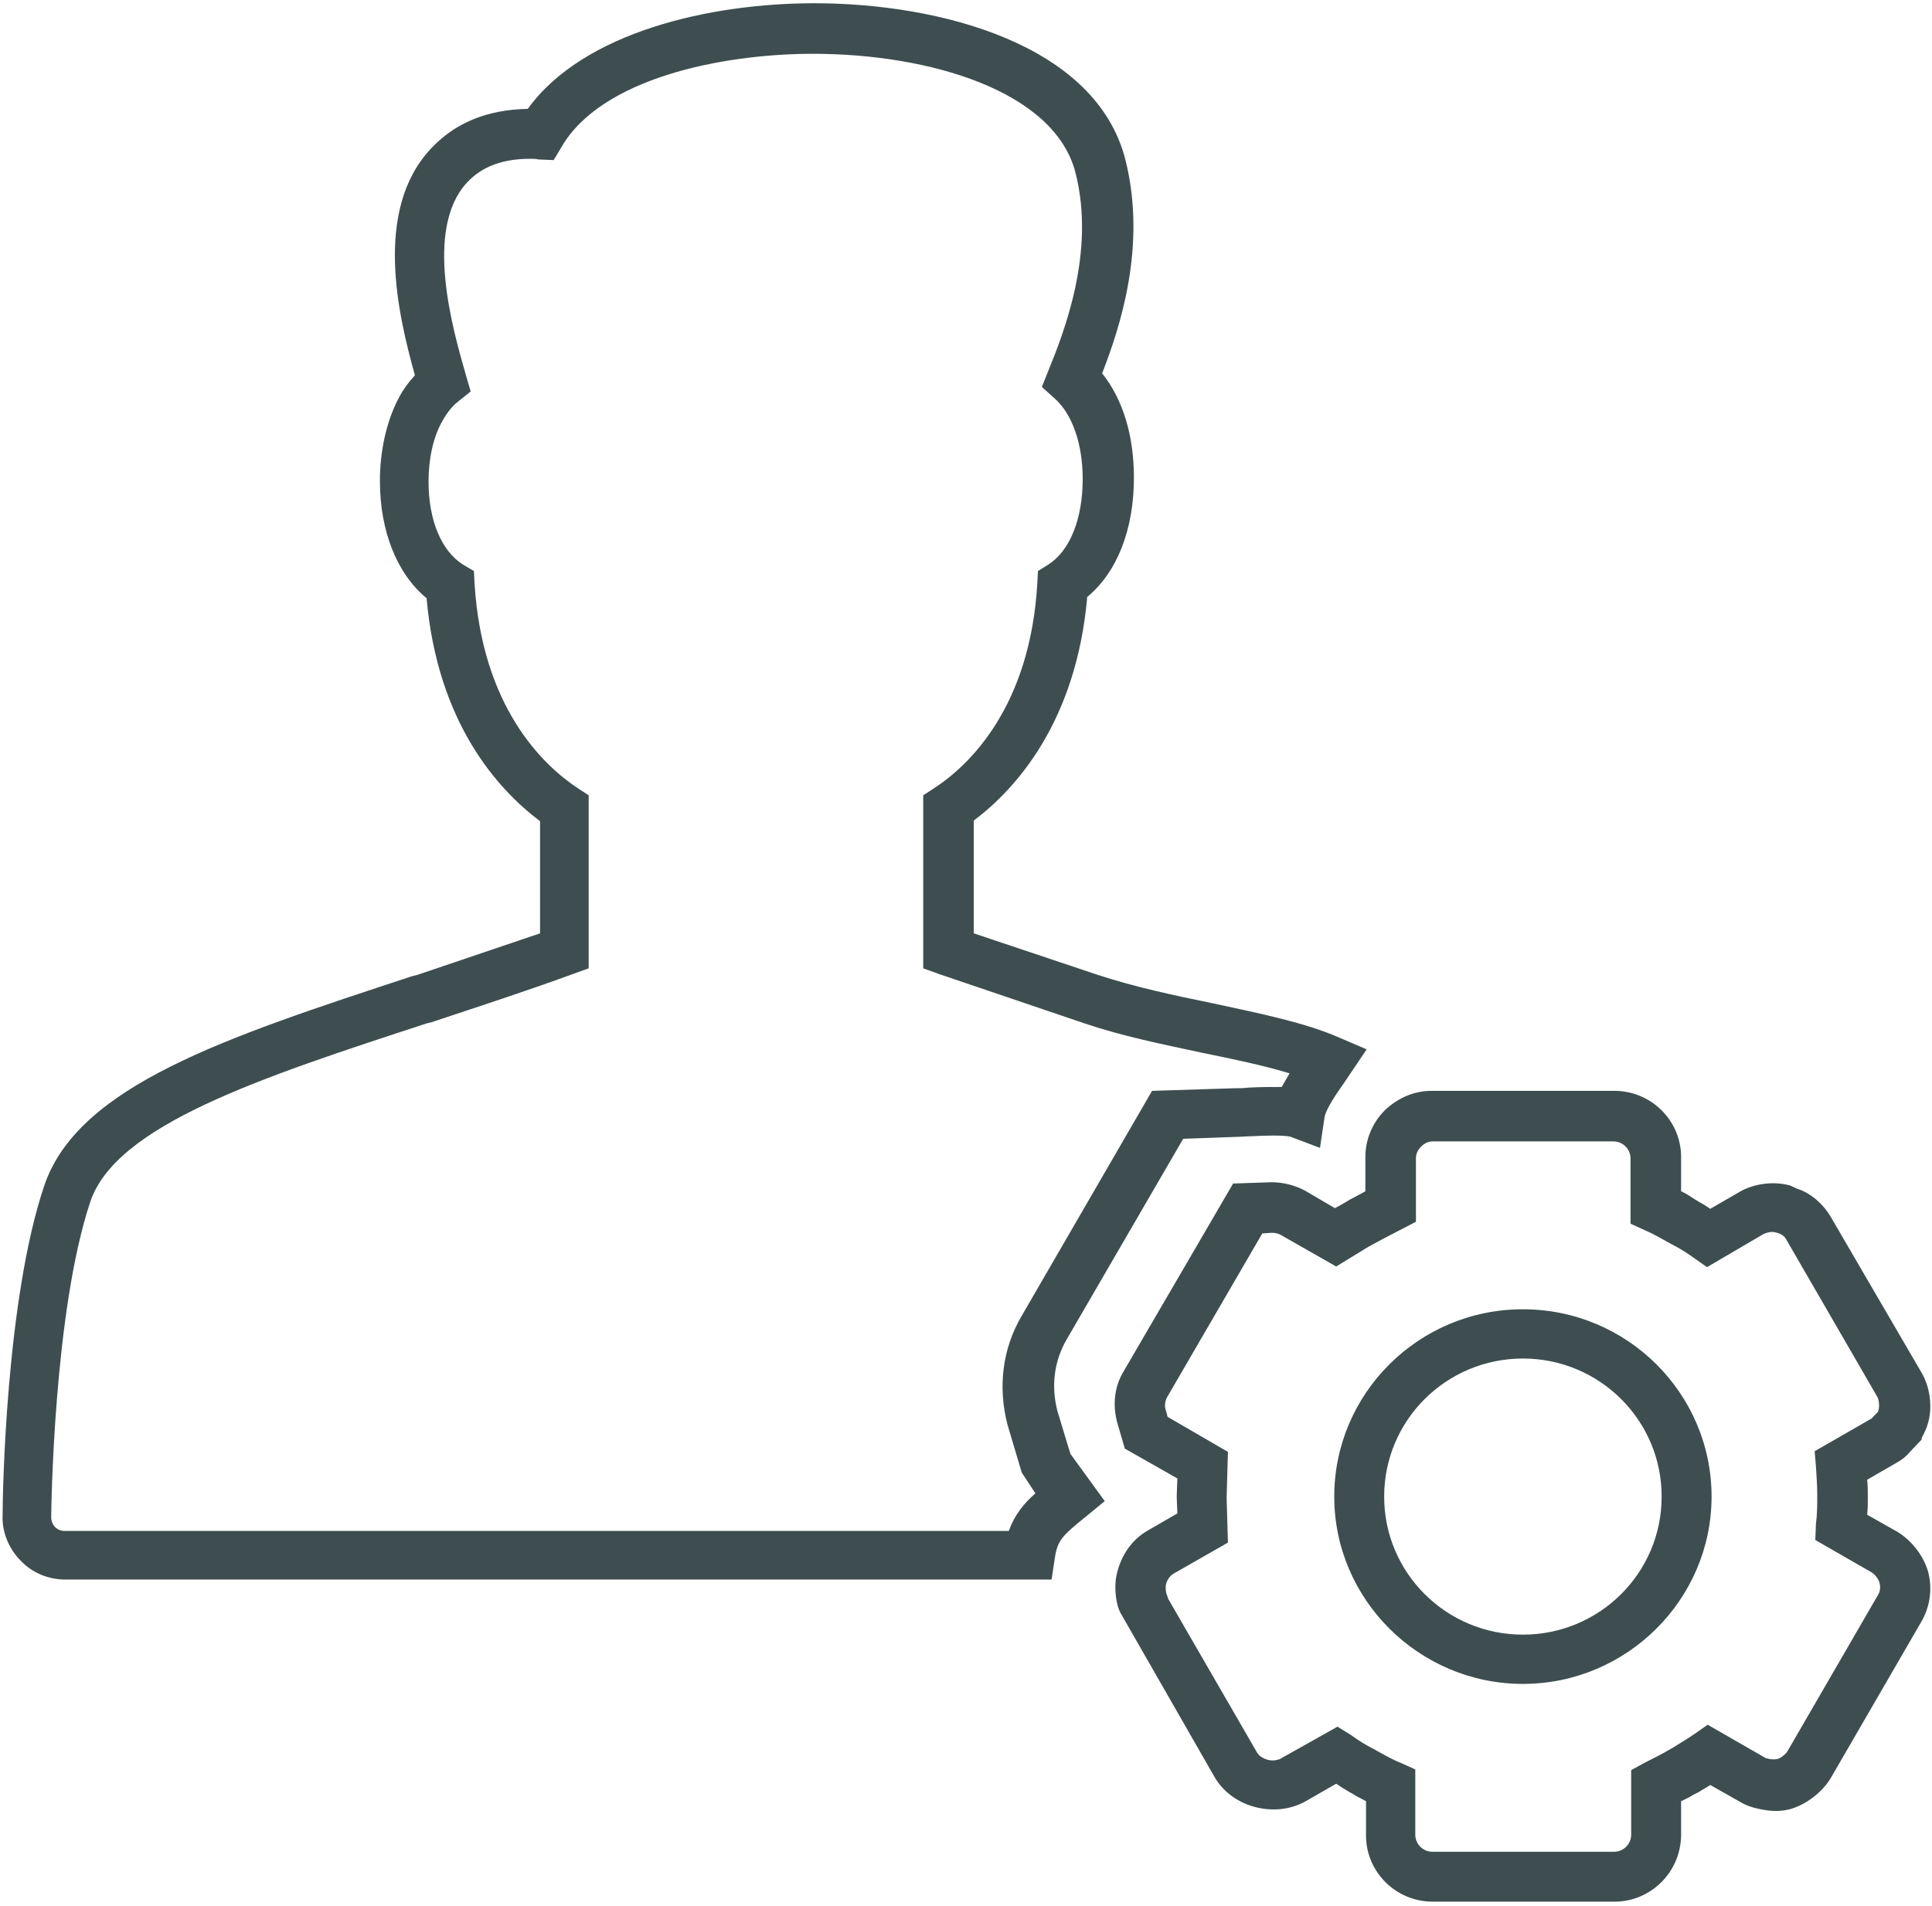
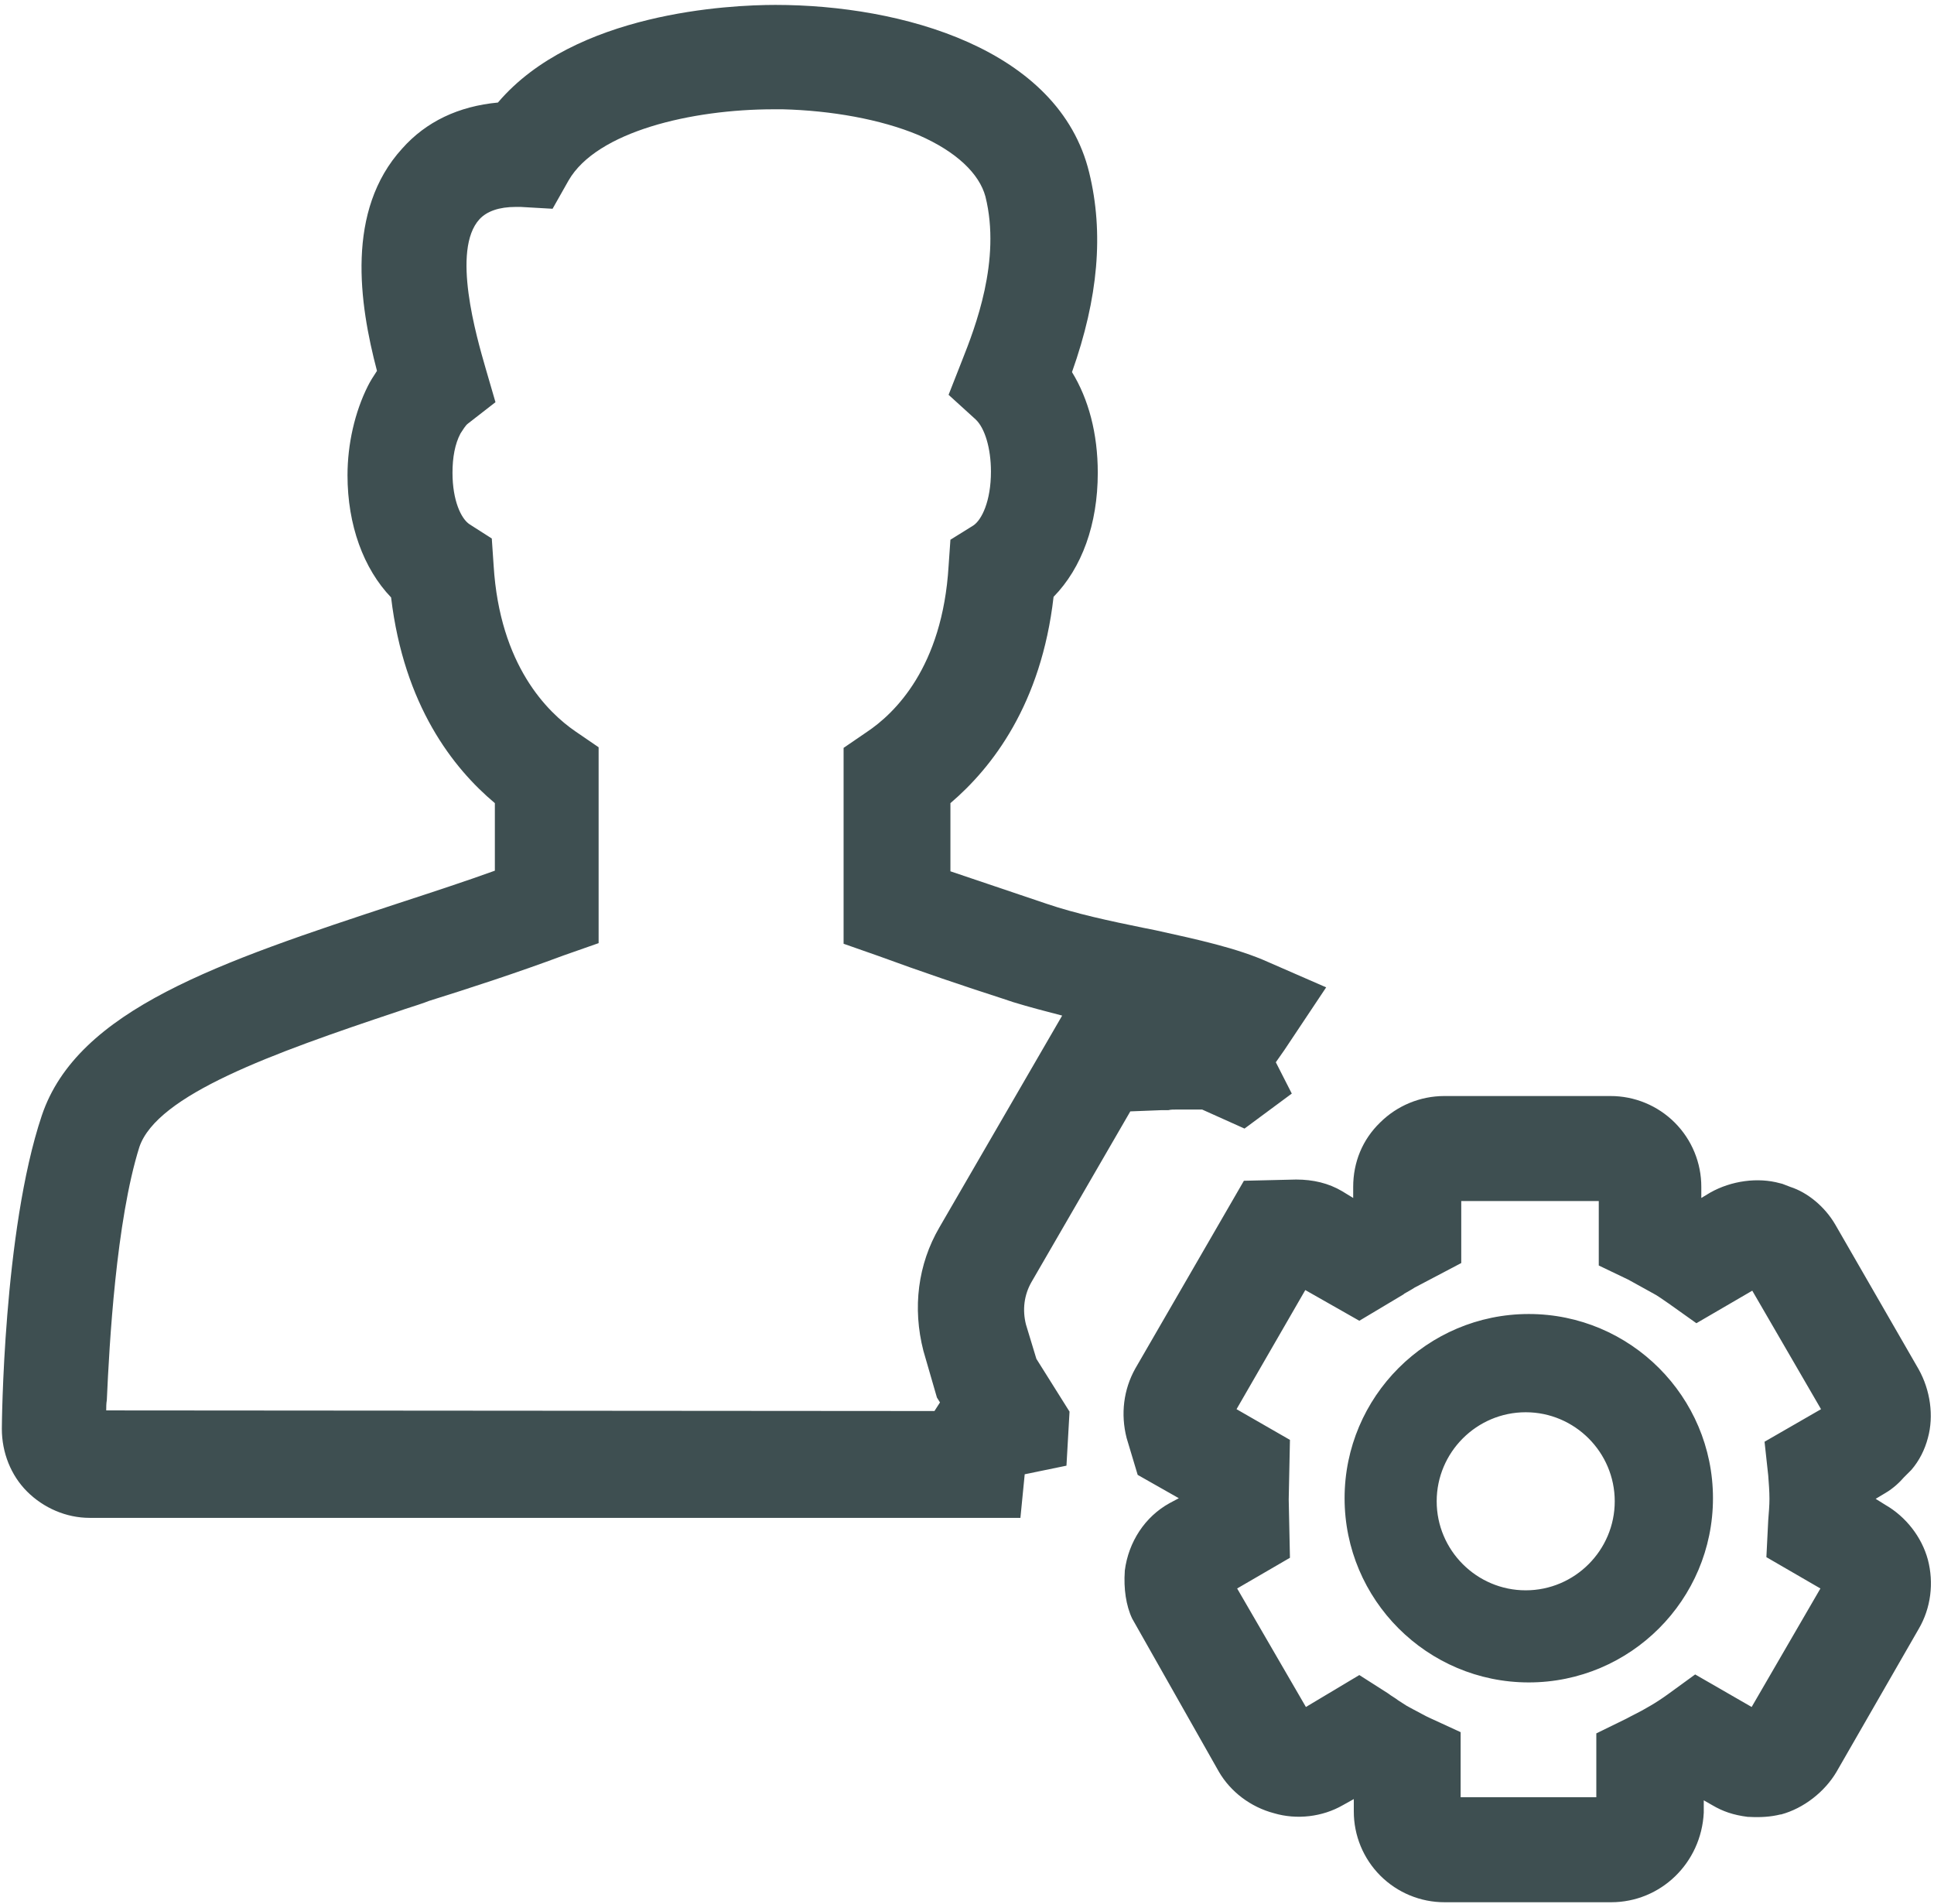
- <svg xmlns="http://www.w3.org/2000/svg" width="298" height="294" fill="#3e4e50">
-   <path d="M162.2 243.7H10.1c-2.6 0-5.1-1-6.9-2.9-1.8-1.8-2.9-4.4-2.8-6.9 0-3.4.5-33.3 6.4-50.9 5.2-15.5 27.9-22.9 56.8-32.4l.8-.2 18.9-6.4v-17.3c-6.5-4.9-15.8-15.1-17.5-34.4-4.6-3.8-7.2-10.4-7.2-18.1 0-4.6 1-9.1 2.8-12.6.7-1.4 1.6-2.6 2.6-3.7-2.6-9.3-6.4-25.4 2.4-34.9 3.7-4 8.7-6.1 15-6.2C90 4.9 109.6.5 125.6.5c19.3 0 43.5 6.3 48 24.2 3.3 13.2-.8 25.7-3.6 32.9 3.2 4 4.9 9.6 4.9 16.1 0 8-2.6 14.6-7.2 18.4-1.7 19.3-11 29.6-17.5 34.5V144l19.1 6.4c5.8 1.9 11.9 3.2 17.8 4.4 7.4 1.6 14.3 3 19.5 5.3l4.2 1.8-3.5 5.2c-1 1.4-2.8 4-3 5.3l-.7 4.7-4.5-1.7c-.9-.3-4.4-.2-5.9-.1-.9 0-1.7.1-2.4.1l-8.3.3-18 31c-1.9 3.3-2.4 7.1-1.4 11l2 6.6 5.3 7.3-2.8 2.3c-3.7 3-4.5 3.7-4.9 6.5l-.5 3.3zM81.8 24.5c-4.3 0-7.5 1.2-9.8 3.7-6.6 7.2-2.2 22.5-.1 29.8l.7 2.4-2 1.6c-1 .8-1.8 1.9-2.5 3.2-1.3 2.4-2 5.6-2 9.1 0 6 2 10.7 5.3 12.8l1.7 1 .1 2c1.2 19 10.5 27.9 15.9 31.5l1.7 1.1v26.7l-2.5.9c-7.1 2.6-14.5 5-21.7 7.4l-.8.2c-25.7 8.4-48 15.7-51.9 27.6-5.6 16.8-6 47.3-6 48.6 0 .5.2 1.1.6 1.5s.9.6 1.5.6h145.6c.9-2.5 2.3-4.2 4.1-5.8l-2.1-3.2-2.2-7.4c-1.5-5.8-.8-11.7 2.2-16.8l20.1-34.7 12.7-.4c.7 0 1.4 0 2.2-.1 1.9-.1 3.6-.1 5.1-.1l1.2-2.1c-3.9-1.2-8.7-2.2-13.6-3.2-6.1-1.3-12.4-2.6-18-4.5l-22.4-7.6-2.5-.9v-26.7l1.7-1.1C149.6 118 158.9 109 160 90l.1-1.9 1.6-1c3.3-2.1 5.3-7 5.3-13.2 0-5.4-1.6-10-4.3-12.4l-2-1.8 1-2.5c2.4-5.9 7.3-18.3 4.2-30.5-3.2-12.7-22.6-18.4-40.5-18.4-14.1 0-32.7 3.8-38.8 14.4l-1.2 2-2.4-.1c-.3-.1-.7-.1-1.2-.1zM249 293.4h-28c-5.7 0-10.3-4.6-10.3-10.2v-5.3c-.7-.4-1.4-.7-2-1.1l-.7-.4c-.7-.4-1.3-.8-1.9-1.2l-4.7 2.7c-2.3 1.3-5.1 1.6-7.8.9s-5-2.4-6.3-4.7l-14.5-25.3c-.6-1.2-.9-3.2-.7-5.1.5-3.3 2.3-6.1 5-7.6l4.5-2.6-.1-2.6.1-2.8-8.1-4.6-1.2-4.1c-.7-2.7-.4-5.5 1-7.8l16.9-29 5.9-.2c1.9 0 3.7.5 5.2 1.3l4.6 2.7 1.1-.6c.8-.5 1.7-1 2.5-1.4l1.1-.6v-5.3c0-2.7 1.1-5.3 3-7.2 2-1.9 4.5-3 7.2-3H249c5.7 0 10.3 4.6 10.3 10.2v5.3c.7.3 1.3.7 1.9 1.1l.8.5c.6.3 1.2.7 1.8 1.1l4.5-2.6c2.2-1.3 5.3-1.7 7.8-1l1.1.5c1.9.6 3.8 2.1 5.1 4.2l14.1 24.2c1.3 2.2 1.7 5.3 1 7.7-.2.8-.6 1.6-1 2.4v.2l-1.8 1.9c-.3.4-1 1.1-2.1 1.7l-4.5 2.6c.1.9.1 1.8.1 2.7s0 1.8-.1 2.7l4.6 2.6c2.2 1.3 4.1 3.7 4.8 6.2h0a10.15 10.15 0 0 1-1.1 7.8l-13.9 24c-1.3 2.2-3.8 4.1-6.2 4.8-1.1.3-2.3.4-3.7.2-2-.3-3.1-.7-4.1-1.3l-4.6-2.6c-.6.4-1.2.7-1.8 1.1l-.8.4c-.6.4-1.3.7-1.9 1v5.3c-.1 5.7-4.7 10.2-10.3 10.2zm-42.7-27l2.1 1.3c1.1.8 2.2 1.5 3.4 2.1 1.8 1 3 1.7 4.3 2.2l2.2 1v10.1a2.65 2.65 0 0 0 2.6 2.6H249a2.65 2.65 0 0 0 2.6-2.6v-10l2.2-1.2c1.2-.6 2.4-1.2 3.6-1.9l.7-.4c1.1-.7 2.3-1.4 3.3-2.1l2-1.4 8.7 5c.1.1.4.2.9.3.7.1 1 0 1.1 0 .5-.1 1.3-.7 1.6-1.2l13.9-24c.4-.6.5-1.3.3-2h0c-.1-.5-.7-1.3-1.2-1.6l-8.7-5 .1-2.5c.2-1.5.2-2.9.2-4.4 0-1.4-.1-2.9-.2-4.4l-.2-2.4 8.7-5c.1 0 .2-.2.6-.6l.5-.5c-.1 0 .1-.2.1-.5.1-.5 0-1.5-.3-1.9l-14-24.2c-.3-.6-1-.9-1.4-1l-.4-.1c-.6-.1-1.3.1-1.7.3l-8.7 5.1-2-1.4c-1.1-.8-2.2-1.5-3.4-2.1-1.8-1-3-1.7-4.2-2.2l-2.2-1v-10.1a2.65 2.65 0 0 0-2.6-2.6H221c-.7 0-1.3.3-1.8.8s-.8 1.1-.8 1.8v9.8l-5.2 2.7c-.7.4-1.5.8-2.2 1.2l-4.9 3-8.6-4.9c-.4-.2-.8-.3-1.3-.3l-1.5.1-14.7 25.3c-.3.6-.4 1.3-.2 1.9l.3 1.1 9.3 5.4-.2 7.1.2 6.9-8.4 4.8c-.8.5-1.1 1.3-1.2 1.9 0 .4 0 1 .2 1.4l.2.6 13.7 23.7c.3.5.9.9 1.6 1.1s1.4.1 1.9-.1l8.9-5zm28.6-6.6c-16 0-29.1-13-29.1-28.9s13-28.9 29.1-28.9 29.1 13 29.1 28.9-13.1 28.9-29.1 28.9zm0-50.2c-11.8 0-21.4 9.5-21.4 21.3s9.6 21.3 21.4 21.3 21.4-9.5 21.4-21.3-9.6-21.3-21.4-21.3z" />
+ <svg xmlns="http://www.w3.org/2000/svg" width="315" height="310" fill="#3e4f51">
+   <path d="M167.1 215.7c-.6-2.4-.3-4.8.9-6.9l16.1-27.8 5.1-.2h1.1c.4-.1.8-.1 1.4-.1h4.1l6.9 3.1 7.7-5.7-2.6-5.1 1.4-2 6.8-10.2-9.4-4.1c-5.1-2.3-11.6-3.7-18.4-5.2l-2-.4c-5.4-1.1-11-2.3-15.7-3.9l-15.7-5.3v-11.1c6.8-5.8 14.8-16.1 16.8-33.6 4.6-4.7 7.2-11.8 7.2-20.2 0-6.4-1.5-12-4.2-16.4 4.3-12.1 5.2-22.7 2.8-32.5C172.5 7.9 146.8.8 126.3.8 118.8.8 93.6 2 81.1 16.7c-6.4.6-11.7 3.1-15.6 7.5-9.2 10.1-7 25.2-4.1 36.2-.6.9-1.1 1.7-1.5 2.5-2.1 4.2-3.3 9.4-3.3 14.5 0 8.1 2.6 15.2 7.1 19.9 2.1 17.6 10.1 27.8 16.9 33.5v11c-4.7 1.7-9.9 3.4-15.7 5.3-29.2 9.6-52.3 17.3-58.1 34.6-6.3 18.8-6.5 50.7-6.5 51 0 3.9 1.5 7.6 4.1 10.2 2.7 2.7 6.4 4.3 10.2 4.3h151.6l.7-7.1 6.8-1.4.5-8.8-5.4-8.6-1.7-5.6zM92.6 29.4c4.6-8 20.1-11.6 33.4-11.6h1.5c7.8.2 15.9 1.6 22.1 4.2 6.2 2.7 9.9 6.3 10.9 10 2.6 10.4-1.7 21.4-3.8 26.7l-2.2 5.6 4.4 4c1.5 1.4 2.5 4.7 2.5 8.5 0 4.8-1.5 7.9-2.9 8.8l-3.7 2.3-.3 4.3c-1 16.5-8.8 24-13.3 27l-3.8 2.6v31.9l5.7 2c6.8 2.5 13.9 4.9 20.1 6.9l1.8.6c2.6.8 5.3 1.5 8 2.2l-20 34.5c-3.5 6-4.4 13.1-2.6 20.1l2.2 7.6.5.8c-.3.5-.6.9-.9 1.4l-134.9-.1c0-.5 0-1.1.1-1.7.4-9 1.5-29.1 5.3-41.2 2.9-8.5 21.5-15.2 42.2-22.1 1.4-.5 2.8-.9 4.2-1.4l.8-.3c6.4-2 14.4-4.6 21.9-7.4l5.7-2v-31.9l-3.8-2.6c-4.5-3.1-12.3-10.7-13.3-27l-.3-4.4-3.6-2.3c-1.4-.9-2.8-3.9-2.8-8.4 0-2.5.4-4.7 1.3-6.4.4-.6.8-1.3 1.2-1.6l4.5-3.5-1.6-5.5c-1.5-5.2-5.6-19.3-1-24.3 1.2-1.3 3.2-2 5.9-2h.8l5.2.3 2.6-4.6zM314 254c-1-3.7-3.6-7-6.9-8.9l-1.6-1 1.5-.9c1.4-.8 2.5-1.9 3.1-2.6l1.2-1.2c1.3-1.5 2.2-3.3 2.7-5.2 1-3.6.4-7.8-1.5-11.2l-13.6-23.6c-1.7-2.9-4.5-5.2-7.3-6.1l-1.3-.5-.4-.1c-3.6-1-7.9-.4-11.3 1.5l-1.5.9v-1.8a14.77 14.77 0 0 0-14.8-14.8h-27.1a14.85 14.85 0 0 0-10.4 4.3c-2.9 2.8-4.4 6.5-4.4 10.5v1.8l-1.8-1.1c-2.2-1.3-4.7-1.9-7.5-1.9l-8.5.2-17.7 30.6c-1.9 3.4-2.4 7.4-1.4 11.3l1.8 6 6.7 3.8-1.5.8c-4 2.2-6.7 6.3-7.3 11v.1c-.2 2.8.2 5.6 1.2 7.7l14.1 24.9c1.9 3.3 5.2 5.8 9 6.8 3.7 1.1 7.9.6 11.2-1.3l1.8-1v2a14.77 14.77 0 0 0 14.8 14.8h27.1c8.1 0 14.7-6.4 15.1-14.6v-2l1.4.8c1.7 1 3.4 1.6 5.8 1.9h.2c1.8.1 3.5 0 5.1-.4h.1c3.7-1 7.1-3.7 9-6.9l13.4-23.3c2-3.4 2.5-7.5 1.5-11.3zm-81.1 25.8c-.9-.4-1.7-.9-2.7-1.4l-1.1-.6c-.5-.3-.9-.6-1.4-.9-.5-.4-1.1-.7-1.6-1.1l-4.7-3-8.7 5.2-11.2-19.3 8.6-5-.2-9.5.2-9.7-8.7-5 11.2-19.4 8.8 5 7.2-4.3.1-.1c.5-.3 1.1-.6 1.7-1l7.6-4v-10.1h22.4v10.5l4.8 2.3 3.8 2.1c1 .5 1.9 1.2 2.8 1.8l4.5 3.2 9.1-5.3 11.2 19.3-9.2 5.3.6 5.5c.1 1.3.2 2.6.2 3.8 0 1.1-.1 2.2-.2 3.5l-.3 6 8.8 5.1-11.2 19.3-9.2-5.3-4.4 3.2c-1.1.8-2.2 1.5-2.9 1.9l-.7.4c-1 .6-2.1 1.1-3.2 1.7l-4.9 2.4v10.4h-22.1v-10.6l-5-2.3zM279 244c0-16.545-13.455-30-30-30s-30 13.455-30 30 13.455 30 30 30 30-13.455 30-30zm-30.5-14c7.984 0 14.5 6.516 14.5 14.5s-6.516 14.5-14.5 14.5-14.5-6.516-14.5-14.5 6.516-14.5 14.5-14.5z" />
</svg>
